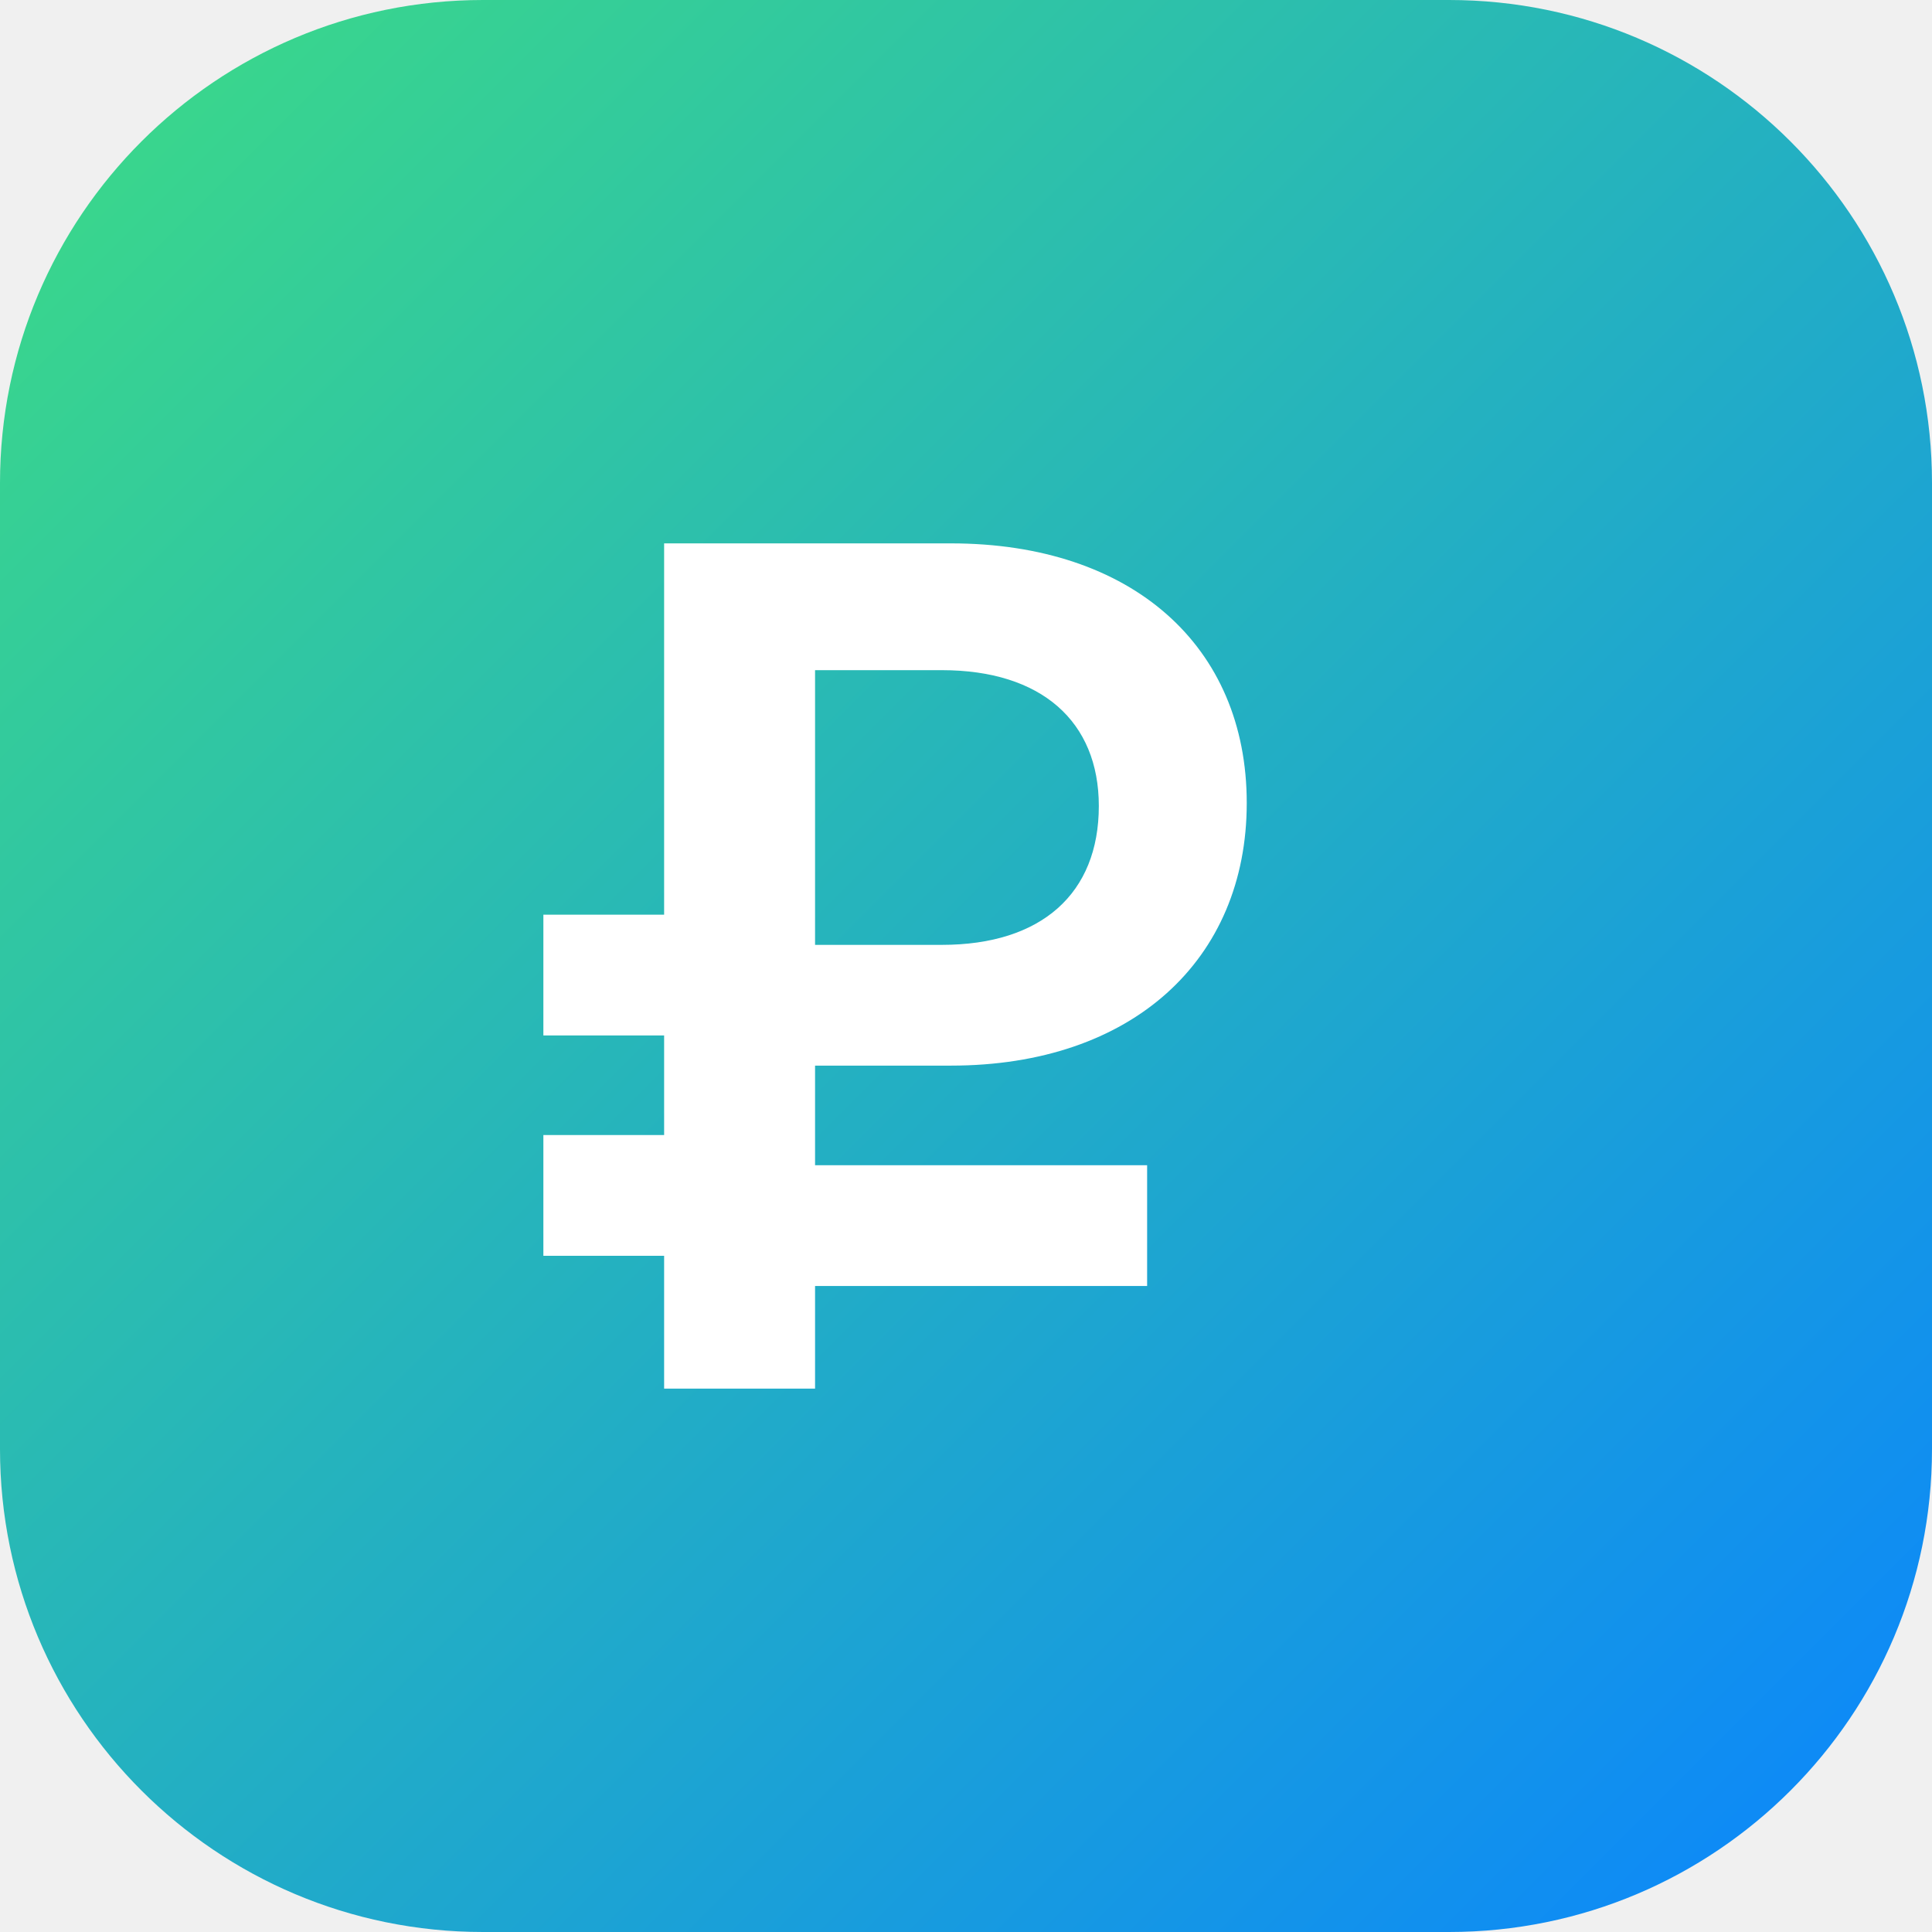
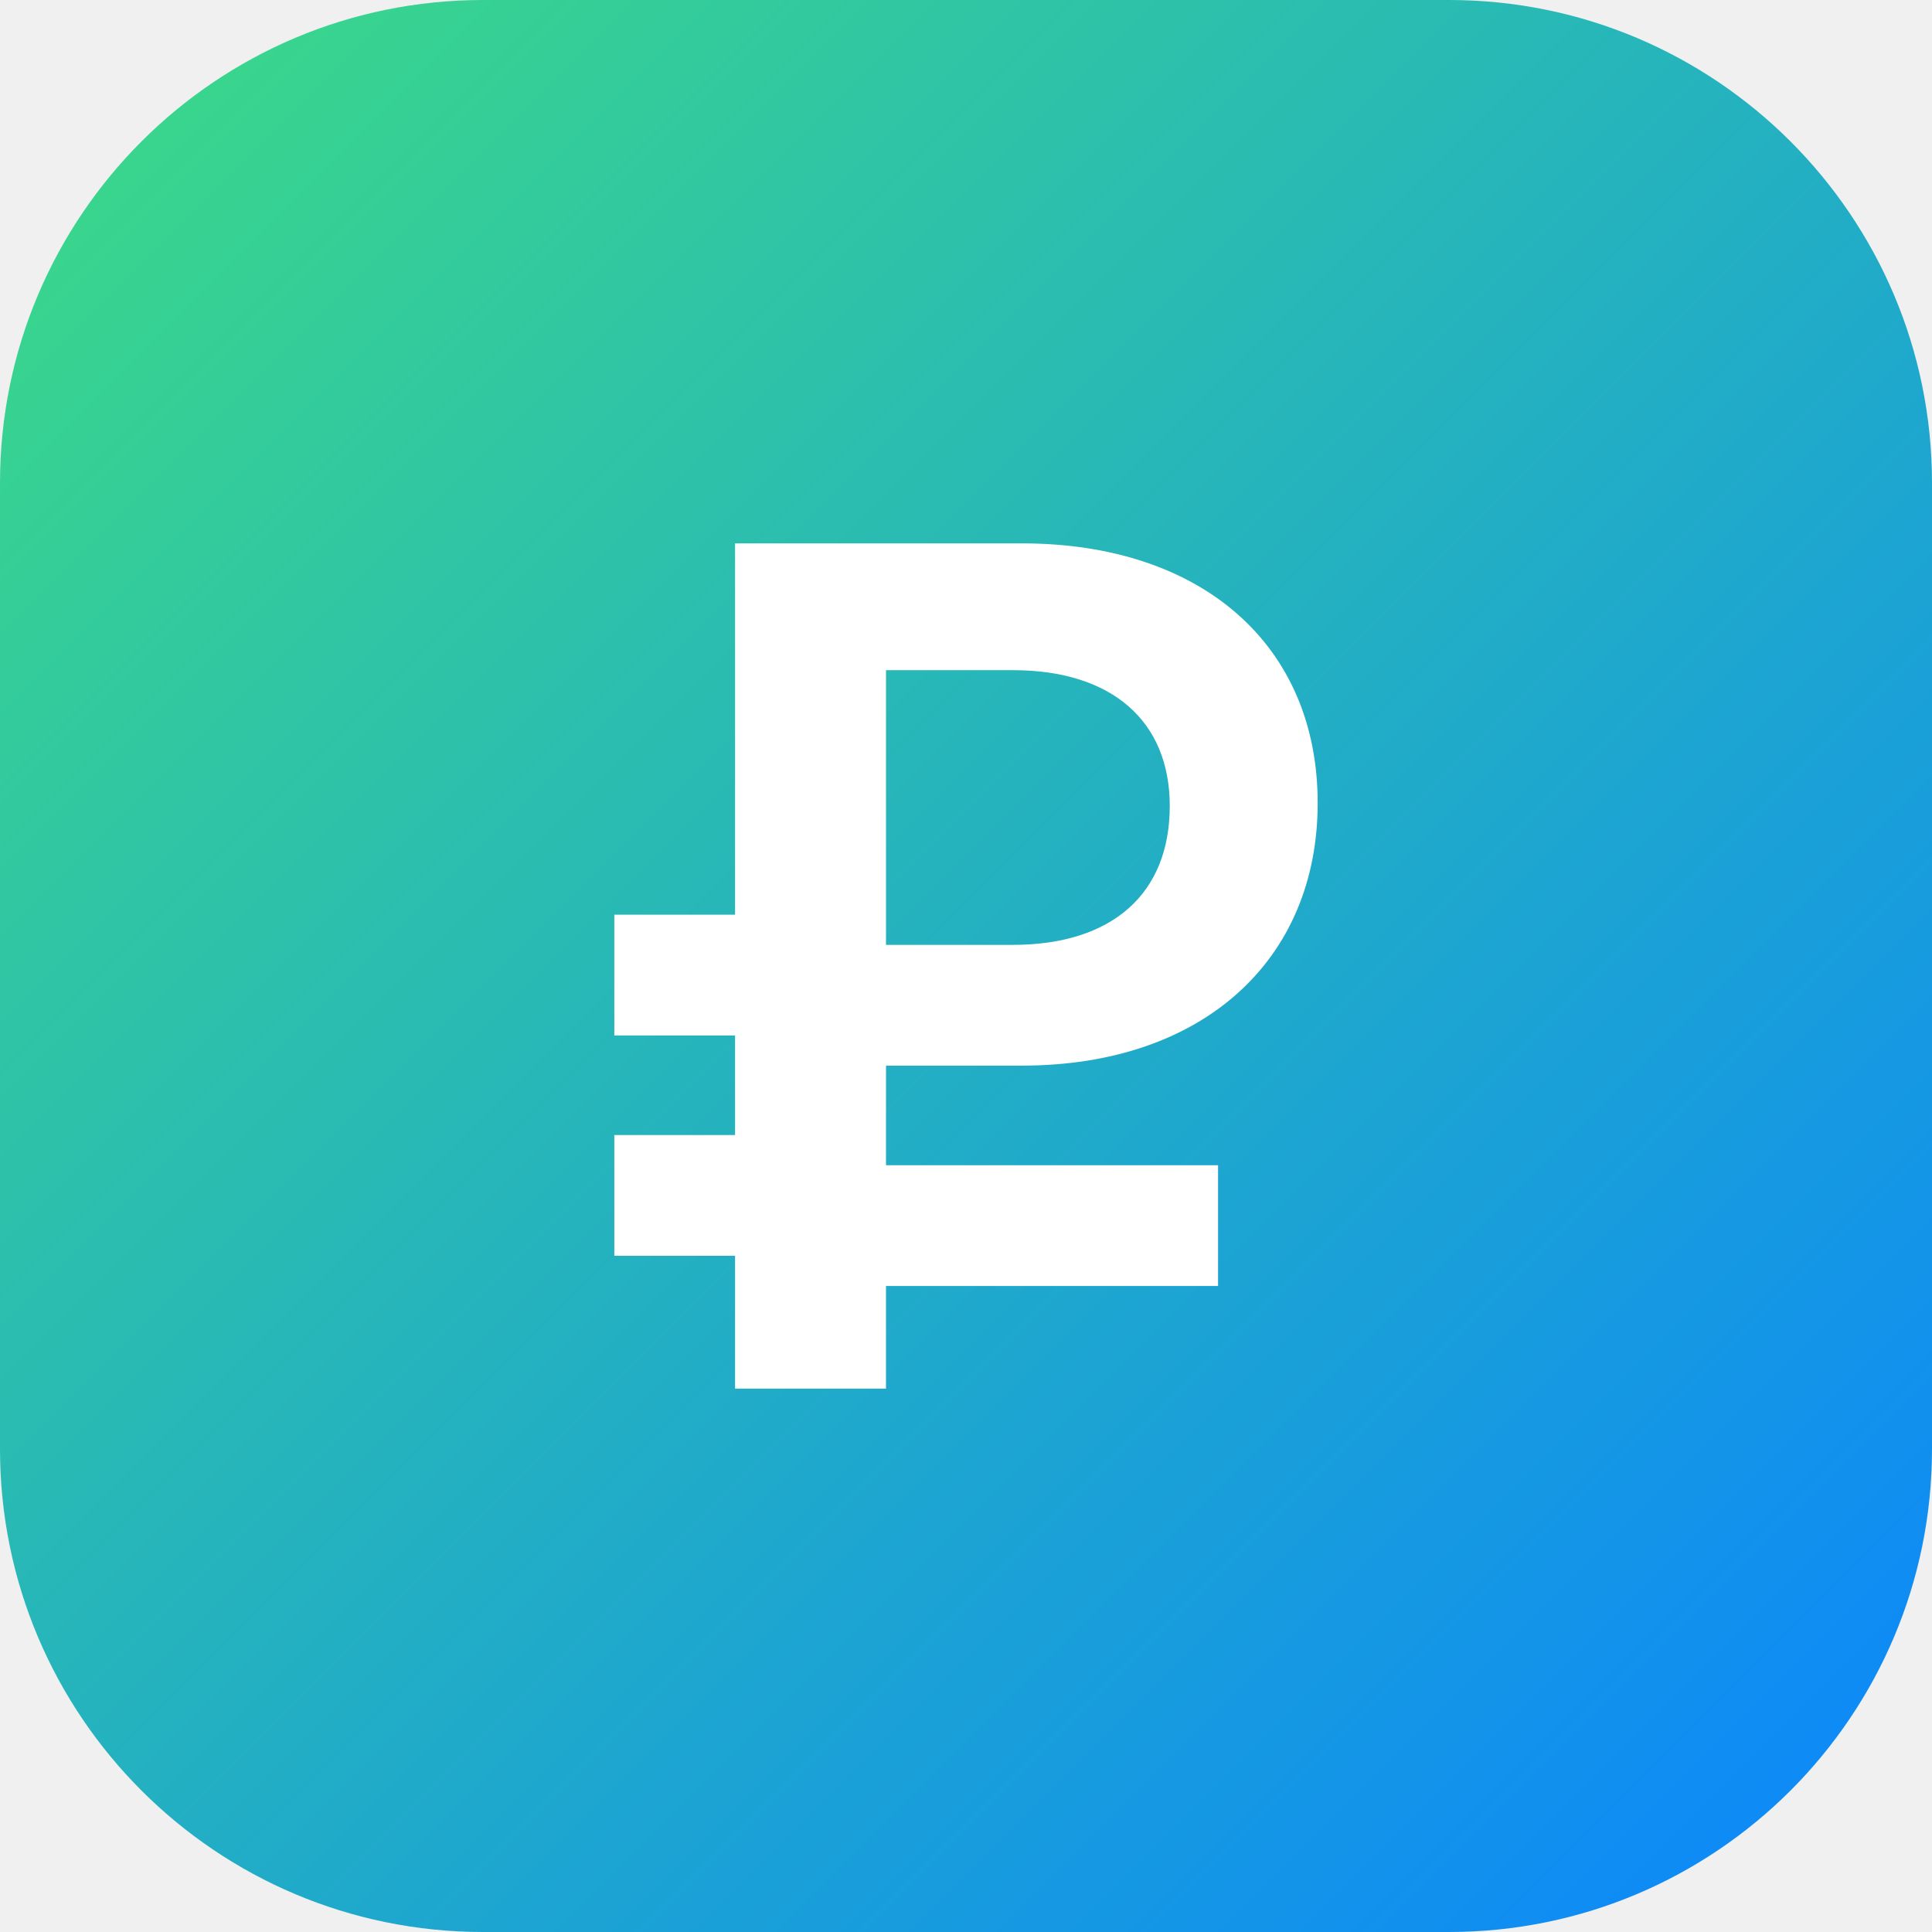
<svg xmlns="http://www.w3.org/2000/svg" viewBox="0 0 64 64">
  <defs>
    <linearGradient id="bg" x1="0" y1="0" x2="1" y2="1">
      <stop offset="0" stop-color="#3ddc84" />
      <stop offset="1" stop-color="#0a84ff" />
    </linearGradient>
  </defs>
  <rect width="64" height="64" rx="16" fill="url(#bg)" />
-   <path d="M22 18h9.5c6 0 9.8 3.4 9.8 8.6 0 5.2-3.8 8.7-9.8 8.7H27v3.3h11v4H27V46h-5v-4.4h-4v-4h4v-3.3h-4v-4h4V18Zm5 4.2v9.1h4.2c3.3 0 5.2-1.7 5.2-4.6 0-2.8-1.9-4.5-5.2-4.5H27Z" fill="#fff" />
+   <g transform="translate(2.35 0)">
+     <path d="M22 18h9.5c6 0 9.8 3.4 9.8 8.6 0 5.2-3.8 8.7-9.8 8.7H27v3.3h11v4H27V46h-5v-4.4h-4v-4h4v-3.3h-4v-4h4V18Zm5 4.2v9.1h4.2c3.3 0 5.2-1.7 5.2-4.6 0-2.8-1.9-4.5-5.2-4.5H27Z" fill="#fff" />
+   </g>
</svg>
